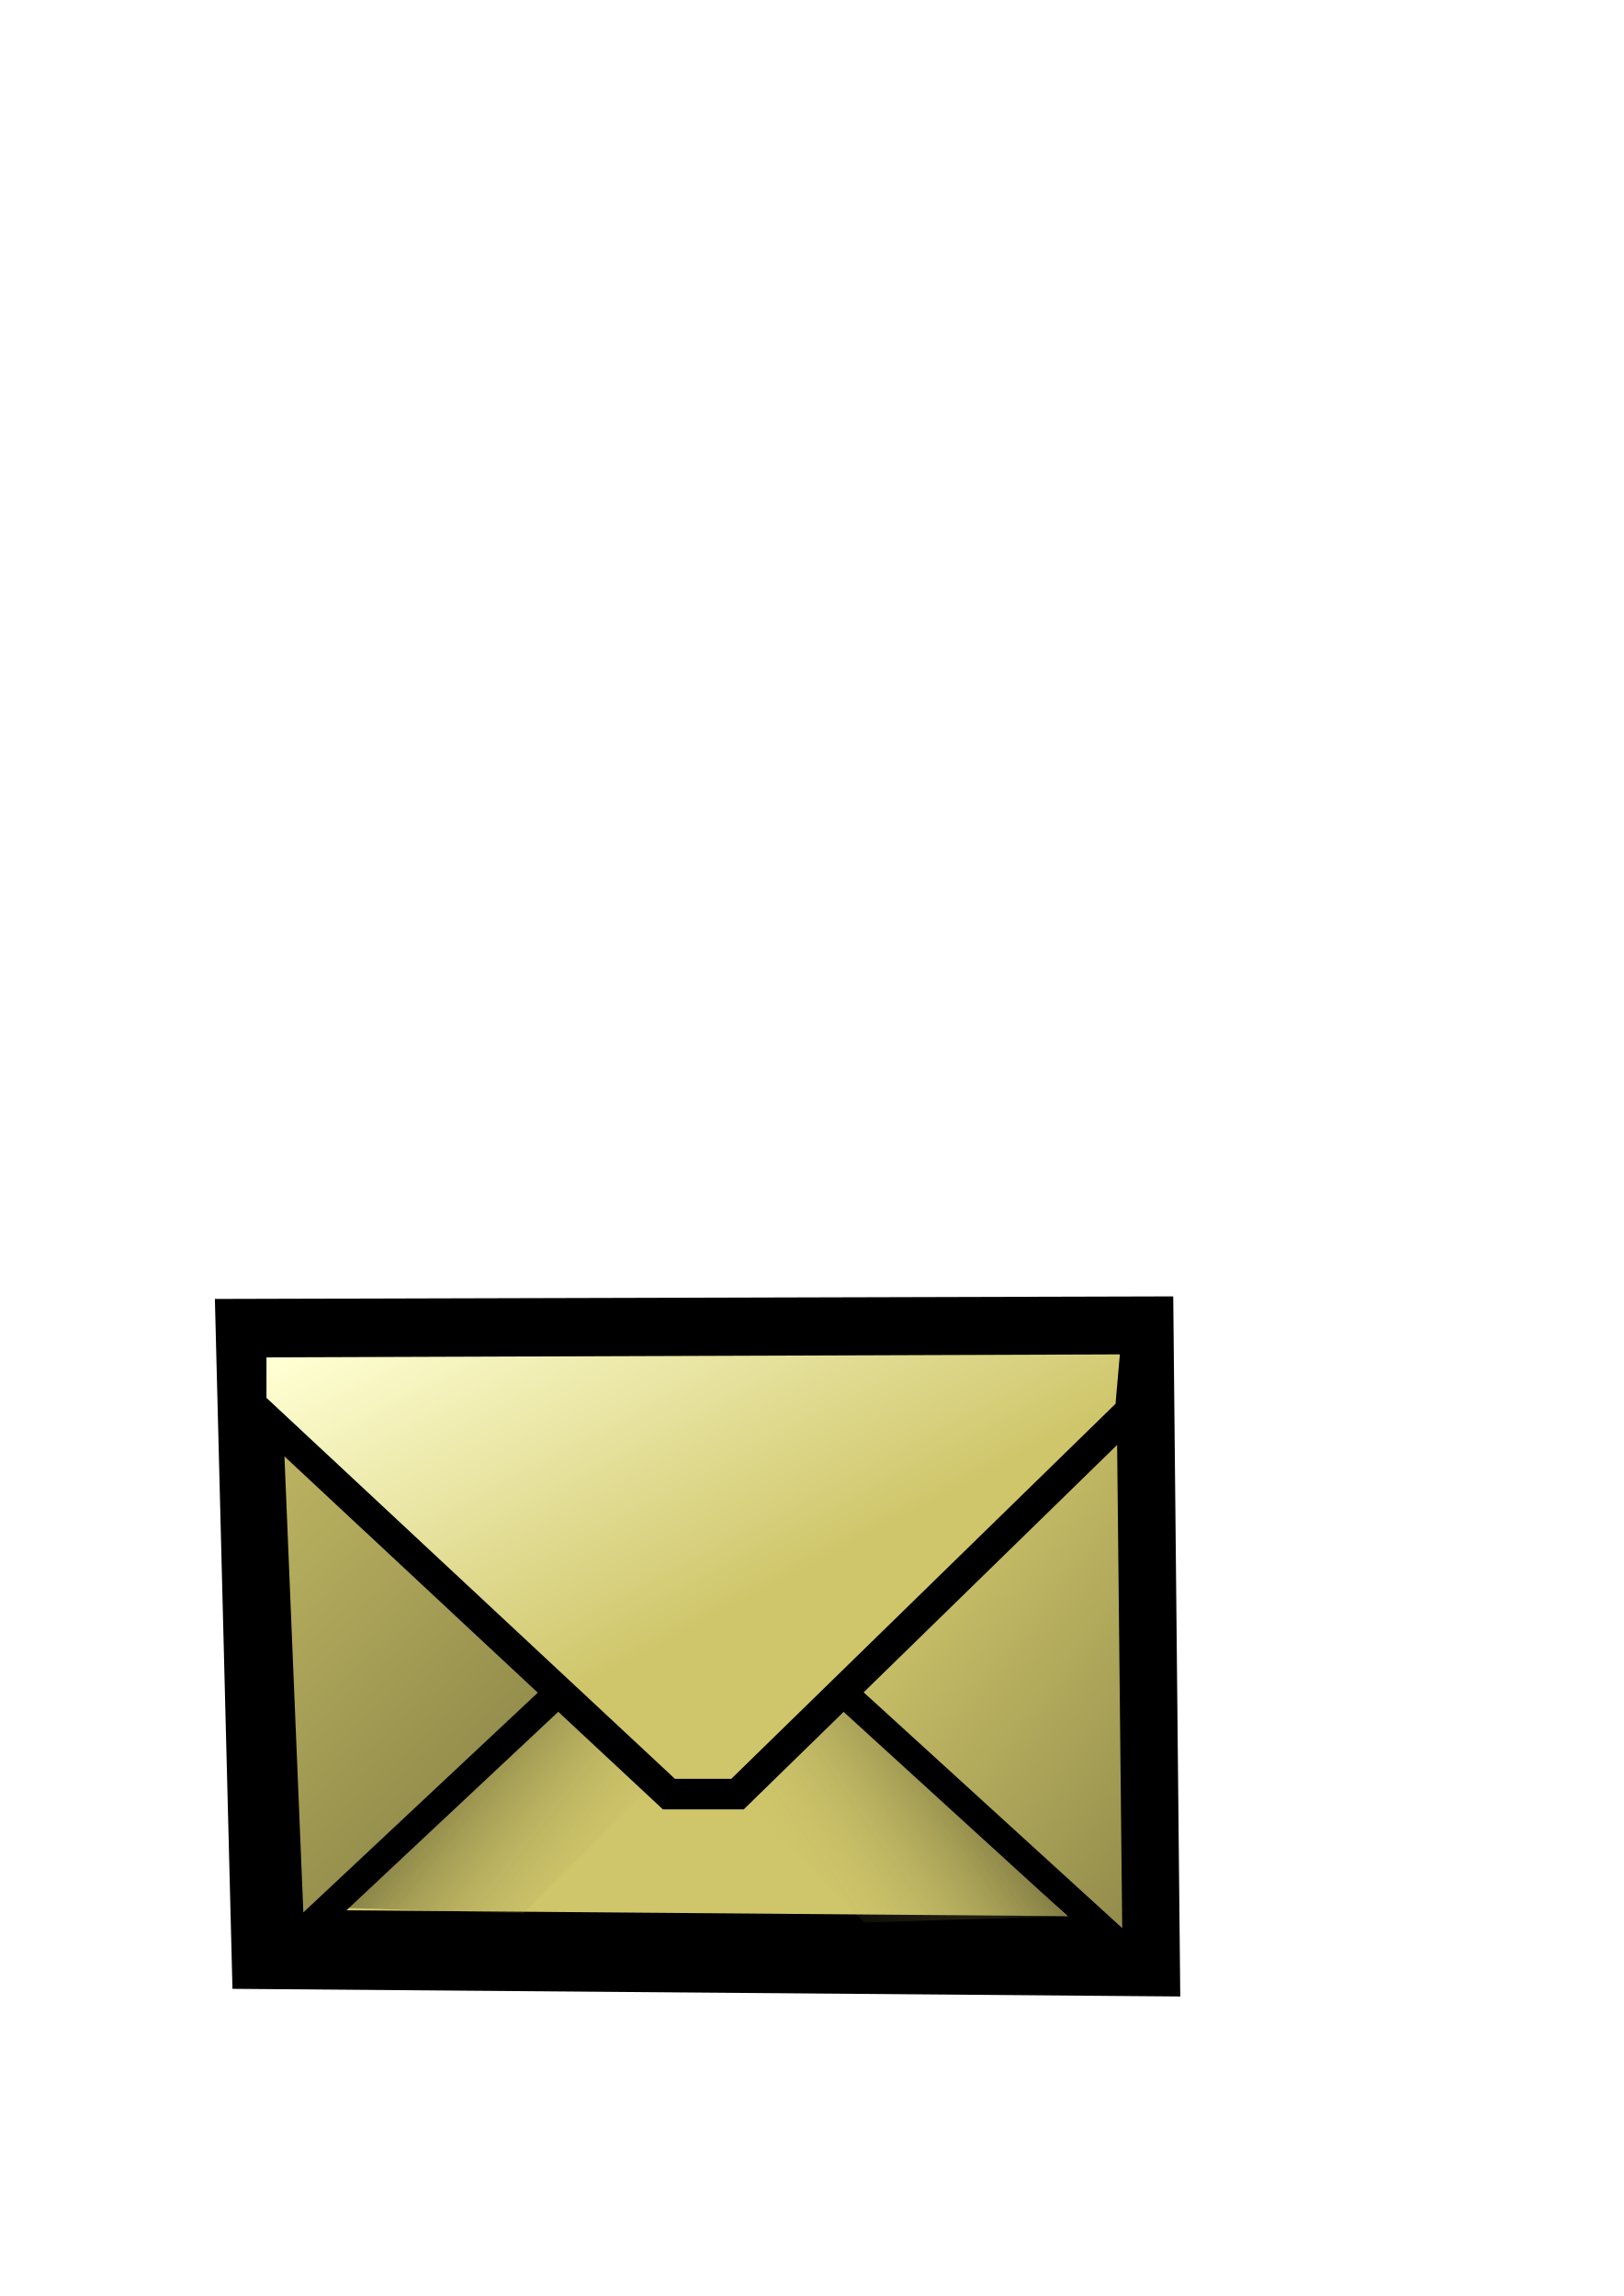
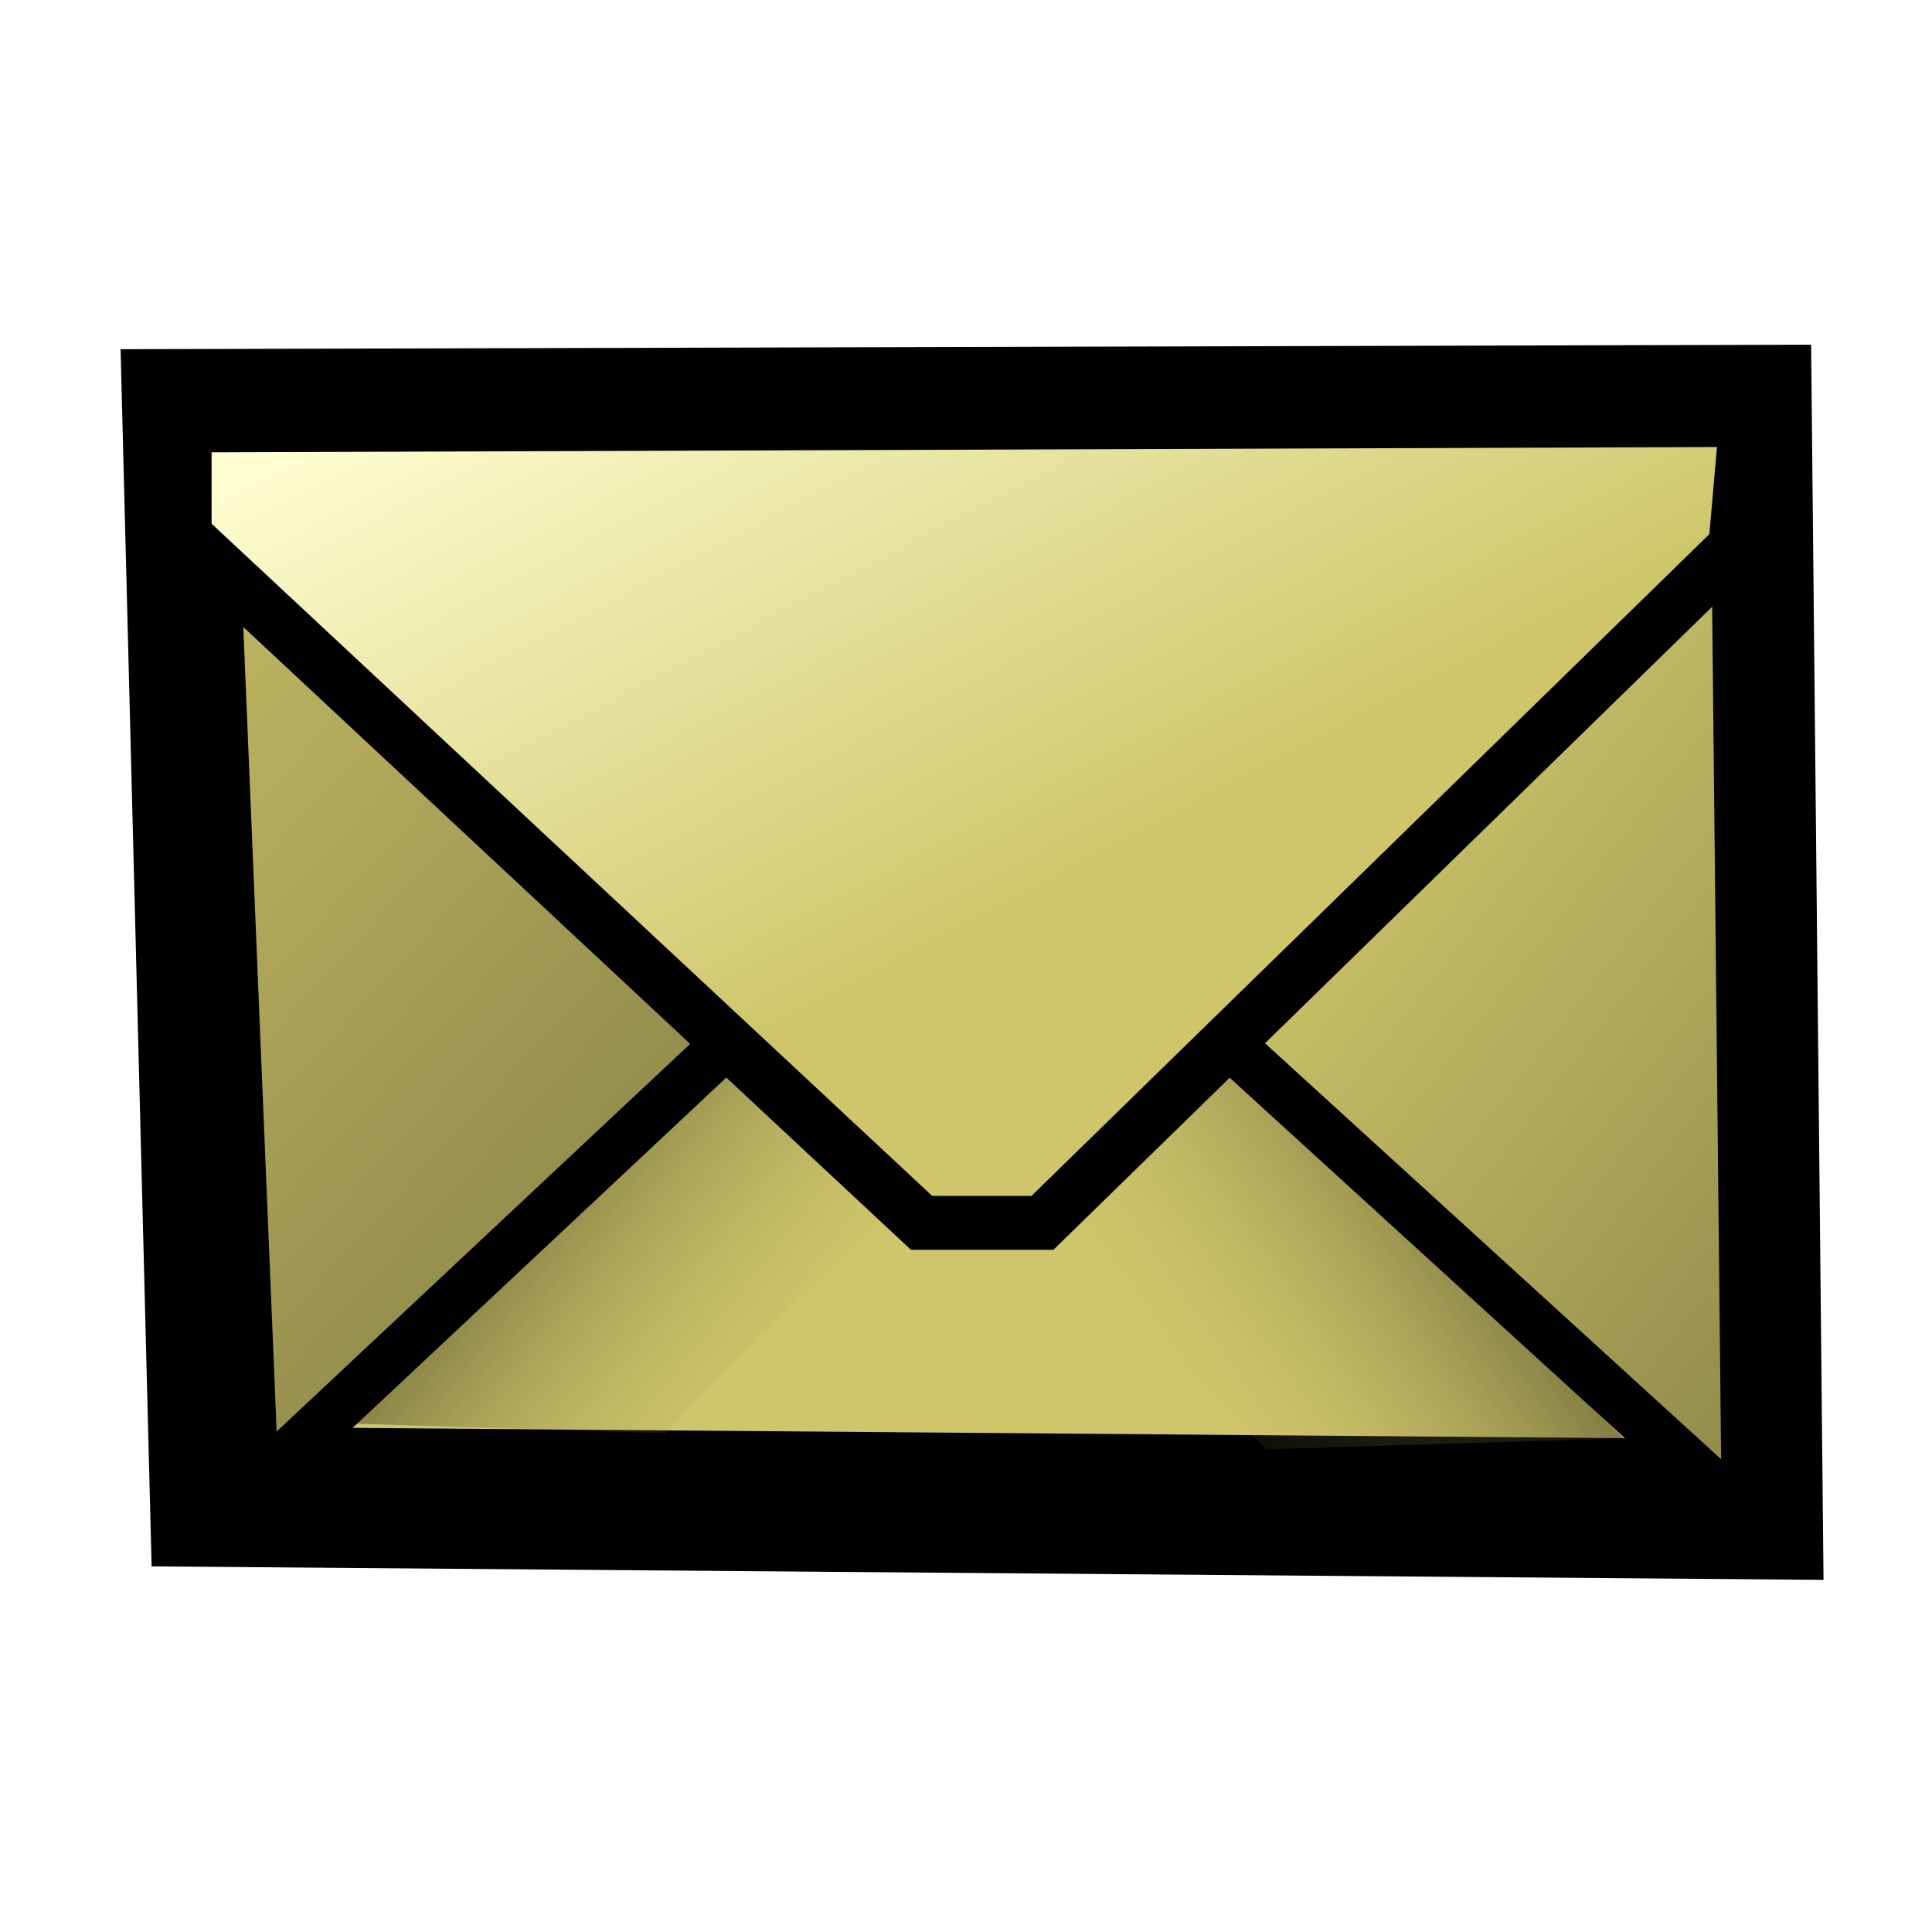
- <svg xmlns="http://www.w3.org/2000/svg" xmlns:xlink="http://www.w3.org/1999/xlink" width="744.094" height="1052.362" id="svg2">
+ <svg xmlns="http://www.w3.org/2000/svg" xmlns:xlink="http://www.w3.org/1999/xlink" width="400" height="400" id="svg2" version="1.0">
  <defs id="defs4">
    <linearGradient id="linearGradient6503">
      <stop id="stop6505" offset="0" style="stop-color:#cfc66b;stop-opacity:1;" />
      <stop id="stop6507" offset="1" style="stop-color:#000000;stop-opacity:1;" />
    </linearGradient>
    <linearGradient id="linearGradient5753">
      <stop style="stop-color:#000000;stop-opacity:1;" offset="0" id="stop5755" />
      <stop style="stop-color:#e09d17;stop-opacity:1" offset="1" id="stop5757" />
    </linearGradient>
    <linearGradient id="linearGradient5739">
      <stop id="stop5741" offset="0" style="stop-color:#cfc66b;stop-opacity:1;" />
      <stop id="stop5743" offset="1" style="stop-color:#f2d30f;stop-opacity:1;" />
    </linearGradient>
    <linearGradient id="linearGradient4985">
      <stop style="stop-color:#000000;stop-opacity:0.567;" offset="0" id="stop4987" />
      <stop style="stop-color:#cfc66b;stop-opacity:0;" offset="1" id="stop4989" />
    </linearGradient>
    <linearGradient id="linearGradient2789">
      <stop style="stop-color:#cfc66b;stop-opacity:1;" offset="0" id="stop2791" />
      <stop style="stop-color:#cfc66b;stop-opacity:0;" offset="1" id="stop2793" />
    </linearGradient>
    <linearGradient id="linearGradient2055">
      <stop style="stop-color:#cfc66b;stop-opacity:1;" offset="0" id="stop2057" />
      <stop style="stop-color:#ffffd3;stop-opacity:1;" offset="1" id="stop2059" />
    </linearGradient>
-     <linearGradient xlink:href="#linearGradient2055" id="linearGradient2061" x1="350.929" y1="522.362" x2="259.071" y2="348.076" gradientUnits="userSpaceOnUse" gradientTransform="translate(-22.02455,218.5294)" />
-     <linearGradient xlink:href="#linearGradient4985" id="linearGradient4991" x1="186.695" y1="590.363" x2="280" y2="664.505" gradientUnits="userSpaceOnUse" gradientTransform="translate(4.23946,200.3466)" />
-     <linearGradient xlink:href="#linearGradient4985" id="linearGradient5721" gradientUnits="userSpaceOnUse" x1="170.532" y1="592.383" x2="269.898" y2="660.464" gradientTransform="matrix(-1,0,0,1,631.8339,204.5098)" />
-     <linearGradient xlink:href="#linearGradient6503" id="linearGradient6493" x1="934.404" y1="484.12" x2="1456.374" y2="888.181" gradientUnits="userSpaceOnUse" gradientTransform="translate(-502.8571,194.2857)" />
-     <linearGradient xlink:href="#linearGradient6503" id="linearGradient6501" x1="558.69" y1="429.982" x2="1200.1" y2="1019.991" gradientUnits="userSpaceOnUse" gradientTransform="translate(-502.8571,194.2857)" />
+     <linearGradient xlink:href="#linearGradient4985" id="linearGradient1906" gradientUnits="userSpaceOnUse" gradientTransform="matrix(-1,0,0,1,631.8339,204.5098)" x1="170.532" y1="592.383" x2="269.898" y2="660.464" />
+     <linearGradient xlink:href="#linearGradient6503" id="linearGradient1908" gradientUnits="userSpaceOnUse" gradientTransform="translate(-502.8571,194.2857)" x1="934.404" y1="484.12" x2="1456.374" y2="888.181" />
+     <linearGradient xlink:href="#linearGradient4985" id="linearGradient1910" gradientUnits="userSpaceOnUse" gradientTransform="translate(4.23946,200.3466)" x1="186.695" y1="590.363" x2="280" y2="664.505" />
+     <linearGradient xlink:href="#linearGradient6503" id="linearGradient1912" gradientUnits="userSpaceOnUse" gradientTransform="translate(-502.8571,194.2857)" x1="558.69" y1="429.982" x2="1200.1" y2="1019.991" />
+     <linearGradient xlink:href="#linearGradient2055" id="linearGradient1914" gradientUnits="userSpaceOnUse" gradientTransform="translate(-22.02455,218.5294)" x1="350.929" y1="522.362" x2="259.071" y2="348.076" />
+     <linearGradient y2="65.818" y1="6.216" xlink:href="#linearGradient2116" x2="60.903" x1="16.887" id="linearGradient2114" gradientUnits="userSpaceOnUse" gradientTransform="matrix(0.968115,0,0,1.032935,3,2)" />
+     <linearGradient y2="65.818" y1="6.216" xlink:href="#linearGradient2078" x2="60.903" x1="16.887" id="linearGradient2084" gradientUnits="userSpaceOnUse" gradientTransform="matrix(0.968115,0,0,1.032935,1.34375,1)" />
+     <linearGradient id="linearGradient2078">
+       <stop style="stop-color:#cad8f4;stop-opacity:1;" offset="0" id="stop2080" />
+       <stop style="stop-color:#d4ffce;stop-opacity:1;" offset="1" id="stop2082" />
+     </linearGradient>
+     <linearGradient id="linearGradient2116">
+       <stop style="stop-color:#abb7ce;stop-opacity:1;" offset="0" id="stop2118" />
+       <stop style="stop-color:#8dba87;stop-opacity:1;" offset="1" id="stop2120" />
+     </linearGradient>
  </defs>
  <g id="layer1">
-     <path style="fill:#cfc66b;fill-opacity:1;fill-rule:evenodd;stroke:#000000;stroke-width:36.4;stroke-linecap:butt;stroke-linejoin:miter;stroke-miterlimit:4;stroke-dasharray:none;stroke-opacity:1" d="M 124.281,893.514 L 522.496,896.728 L 519.639,612.443 L 117.139,613.514 L 124.281,893.514 z " id="path1324" />
-     <path style="fill:url(#linearGradient5721);fill-opacity:1;fill-rule:evenodd;stroke:none;stroke-width:1px;stroke-linecap:butt;stroke-linejoin:miter;stroke-opacity:1" d="M 488.977,878.301 L 361.834,756.872 L 318.977,804.015 L 396.12,881.158 L 488.977,878.301 z " id="path5719" />
-     <path style="fill:url(#linearGradient6493);fill-opacity:1;fill-rule:evenodd;stroke:#000000;stroke-width:12.8;stroke-linecap:butt;stroke-linejoin:miter;stroke-miterlimit:4;stroke-dasharray:none;stroke-opacity:1" d="M 342.261,735.524 L 520.833,898.381 L 517.975,626.952 L 393.69,624.095 L 342.261,735.524 z " id="path1318" />
-     <path style="fill:url(#linearGradient4991);fill-opacity:1;fill-rule:evenodd;stroke:none;stroke-width:1px;stroke-linecap:butt;stroke-linejoin:miter;stroke-opacity:1" d="M 147.097,874.137 L 274.239,752.709 L 317.097,799.852 L 239.954,876.995 L 147.097,874.137 z " id="path4257" />
-     <path style="fill:url(#linearGradient6501);fill-opacity:1;fill-rule:evenodd;stroke:#000000;stroke-width:12.8;stroke-linecap:butt;stroke-linejoin:miter;stroke-miterlimit:4;stroke-dasharray:none;stroke-opacity:1" d="M 122.842,640.769 L 292.842,741.126 L 133.2,890.769 L 122.842,640.769 z " id="path1322" />
-     <path style="fill:url(#linearGradient2061);fill-opacity:1;fill-rule:evenodd;stroke:#000000;stroke-width:14;stroke-linecap:butt;stroke-linejoin:miter;stroke-miterlimit:4;stroke-dasharray:none;stroke-opacity:1" d="M 115.118,615.177 L 115.118,643.749 L 306.547,822.32 L 337.975,822.32 L 517.975,646.606 L 520.833,613.749 L 115.118,615.177 z " id="path1316" />
+     <g id="g1898" transform="matrix(0.796947,0,0,0.796947,-53.51239,-402.1742)">
+       <path id="path1324" d="M 124.281,893.514 L 522.496,896.728 L 519.639,612.443 L 117.139,613.514 L 124.281,893.514 z " style="fill:#cfc66b;fill-opacity:1;fill-rule:evenodd;stroke:black;stroke-width:36.4;stroke-linecap:butt;stroke-linejoin:miter;stroke-miterlimit:4;stroke-dasharray:none;stroke-opacity:1" />
+       <path id="path5719" d="M 488.977,878.301 L 361.834,756.872 L 318.977,804.015 L 396.12,881.158 L 488.977,878.301 z " style="fill:url(#linearGradient1906);fill-opacity:1;fill-rule:evenodd;stroke:none;stroke-width:1px;stroke-linecap:butt;stroke-linejoin:miter;stroke-opacity:1" />
+       <path id="path1318" d="M 342.261,735.524 L 520.833,898.381 L 517.975,626.952 L 393.69,624.095 L 342.261,735.524 z " style="fill:url(#linearGradient1908);fill-opacity:1;fill-rule:evenodd;stroke:black;stroke-width:12.8;stroke-linecap:butt;stroke-linejoin:miter;stroke-miterlimit:4;stroke-dasharray:none;stroke-opacity:1" />
+       <path id="path4257" d="M 147.097,874.137 L 274.239,752.709 L 317.097,799.852 L 239.954,876.995 L 147.097,874.137 z " style="fill:url(#linearGradient1910);fill-opacity:1;fill-rule:evenodd;stroke:none;stroke-width:1px;stroke-linecap:butt;stroke-linejoin:miter;stroke-opacity:1" />
+       <path id="path1322" d="M 122.842,640.769 L 292.842,741.126 L 133.2,890.769 L 122.842,640.769 z " style="fill:url(#linearGradient1912);fill-opacity:1;fill-rule:evenodd;stroke:black;stroke-width:12.8;stroke-linecap:butt;stroke-linejoin:miter;stroke-miterlimit:4;stroke-dasharray:none;stroke-opacity:1" />
+       <path id="path1316" d="M 115.118,615.177 L 115.118,643.749 L 306.547,822.32 L 337.975,822.32 L 517.975,646.606 L 520.833,613.749 L 115.118,615.177 z " style="fill:url(#linearGradient1914);fill-opacity:1;fill-rule:evenodd;stroke:black;stroke-width:14;stroke-linecap:butt;stroke-linejoin:miter;stroke-miterlimit:4;stroke-dasharray:none;stroke-opacity:1" />
+     </g>
  </g>
</svg>
